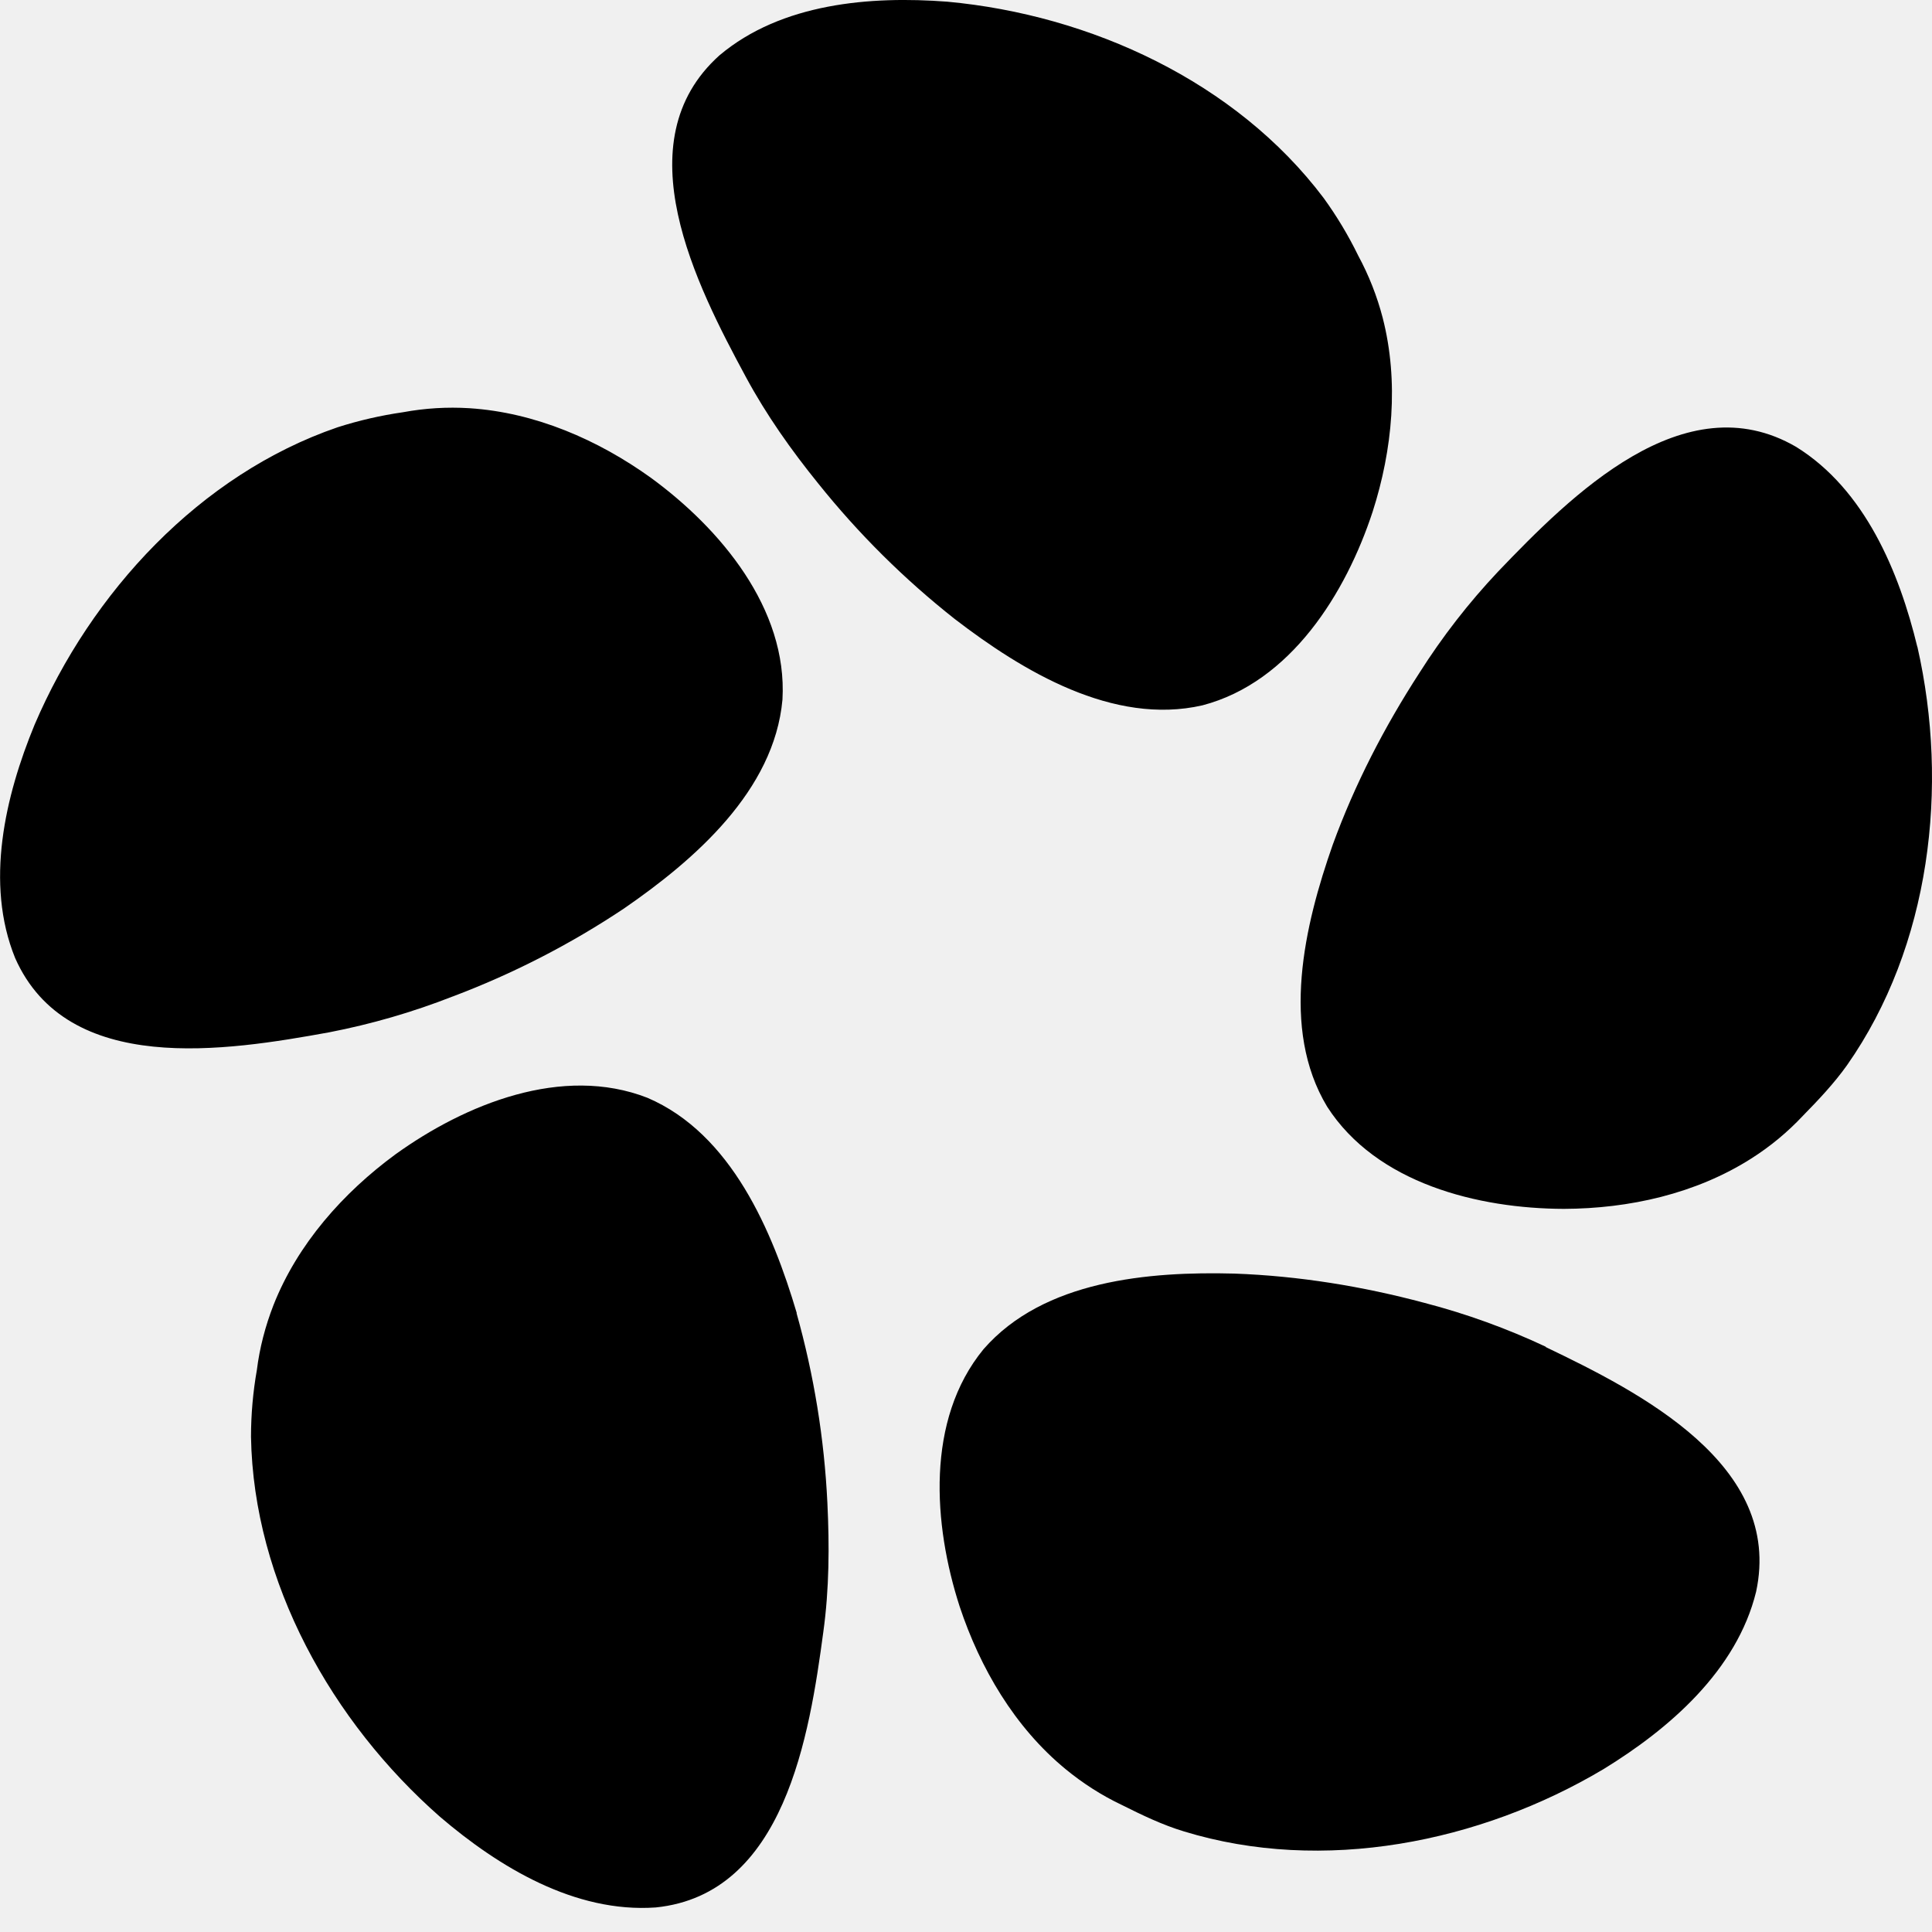
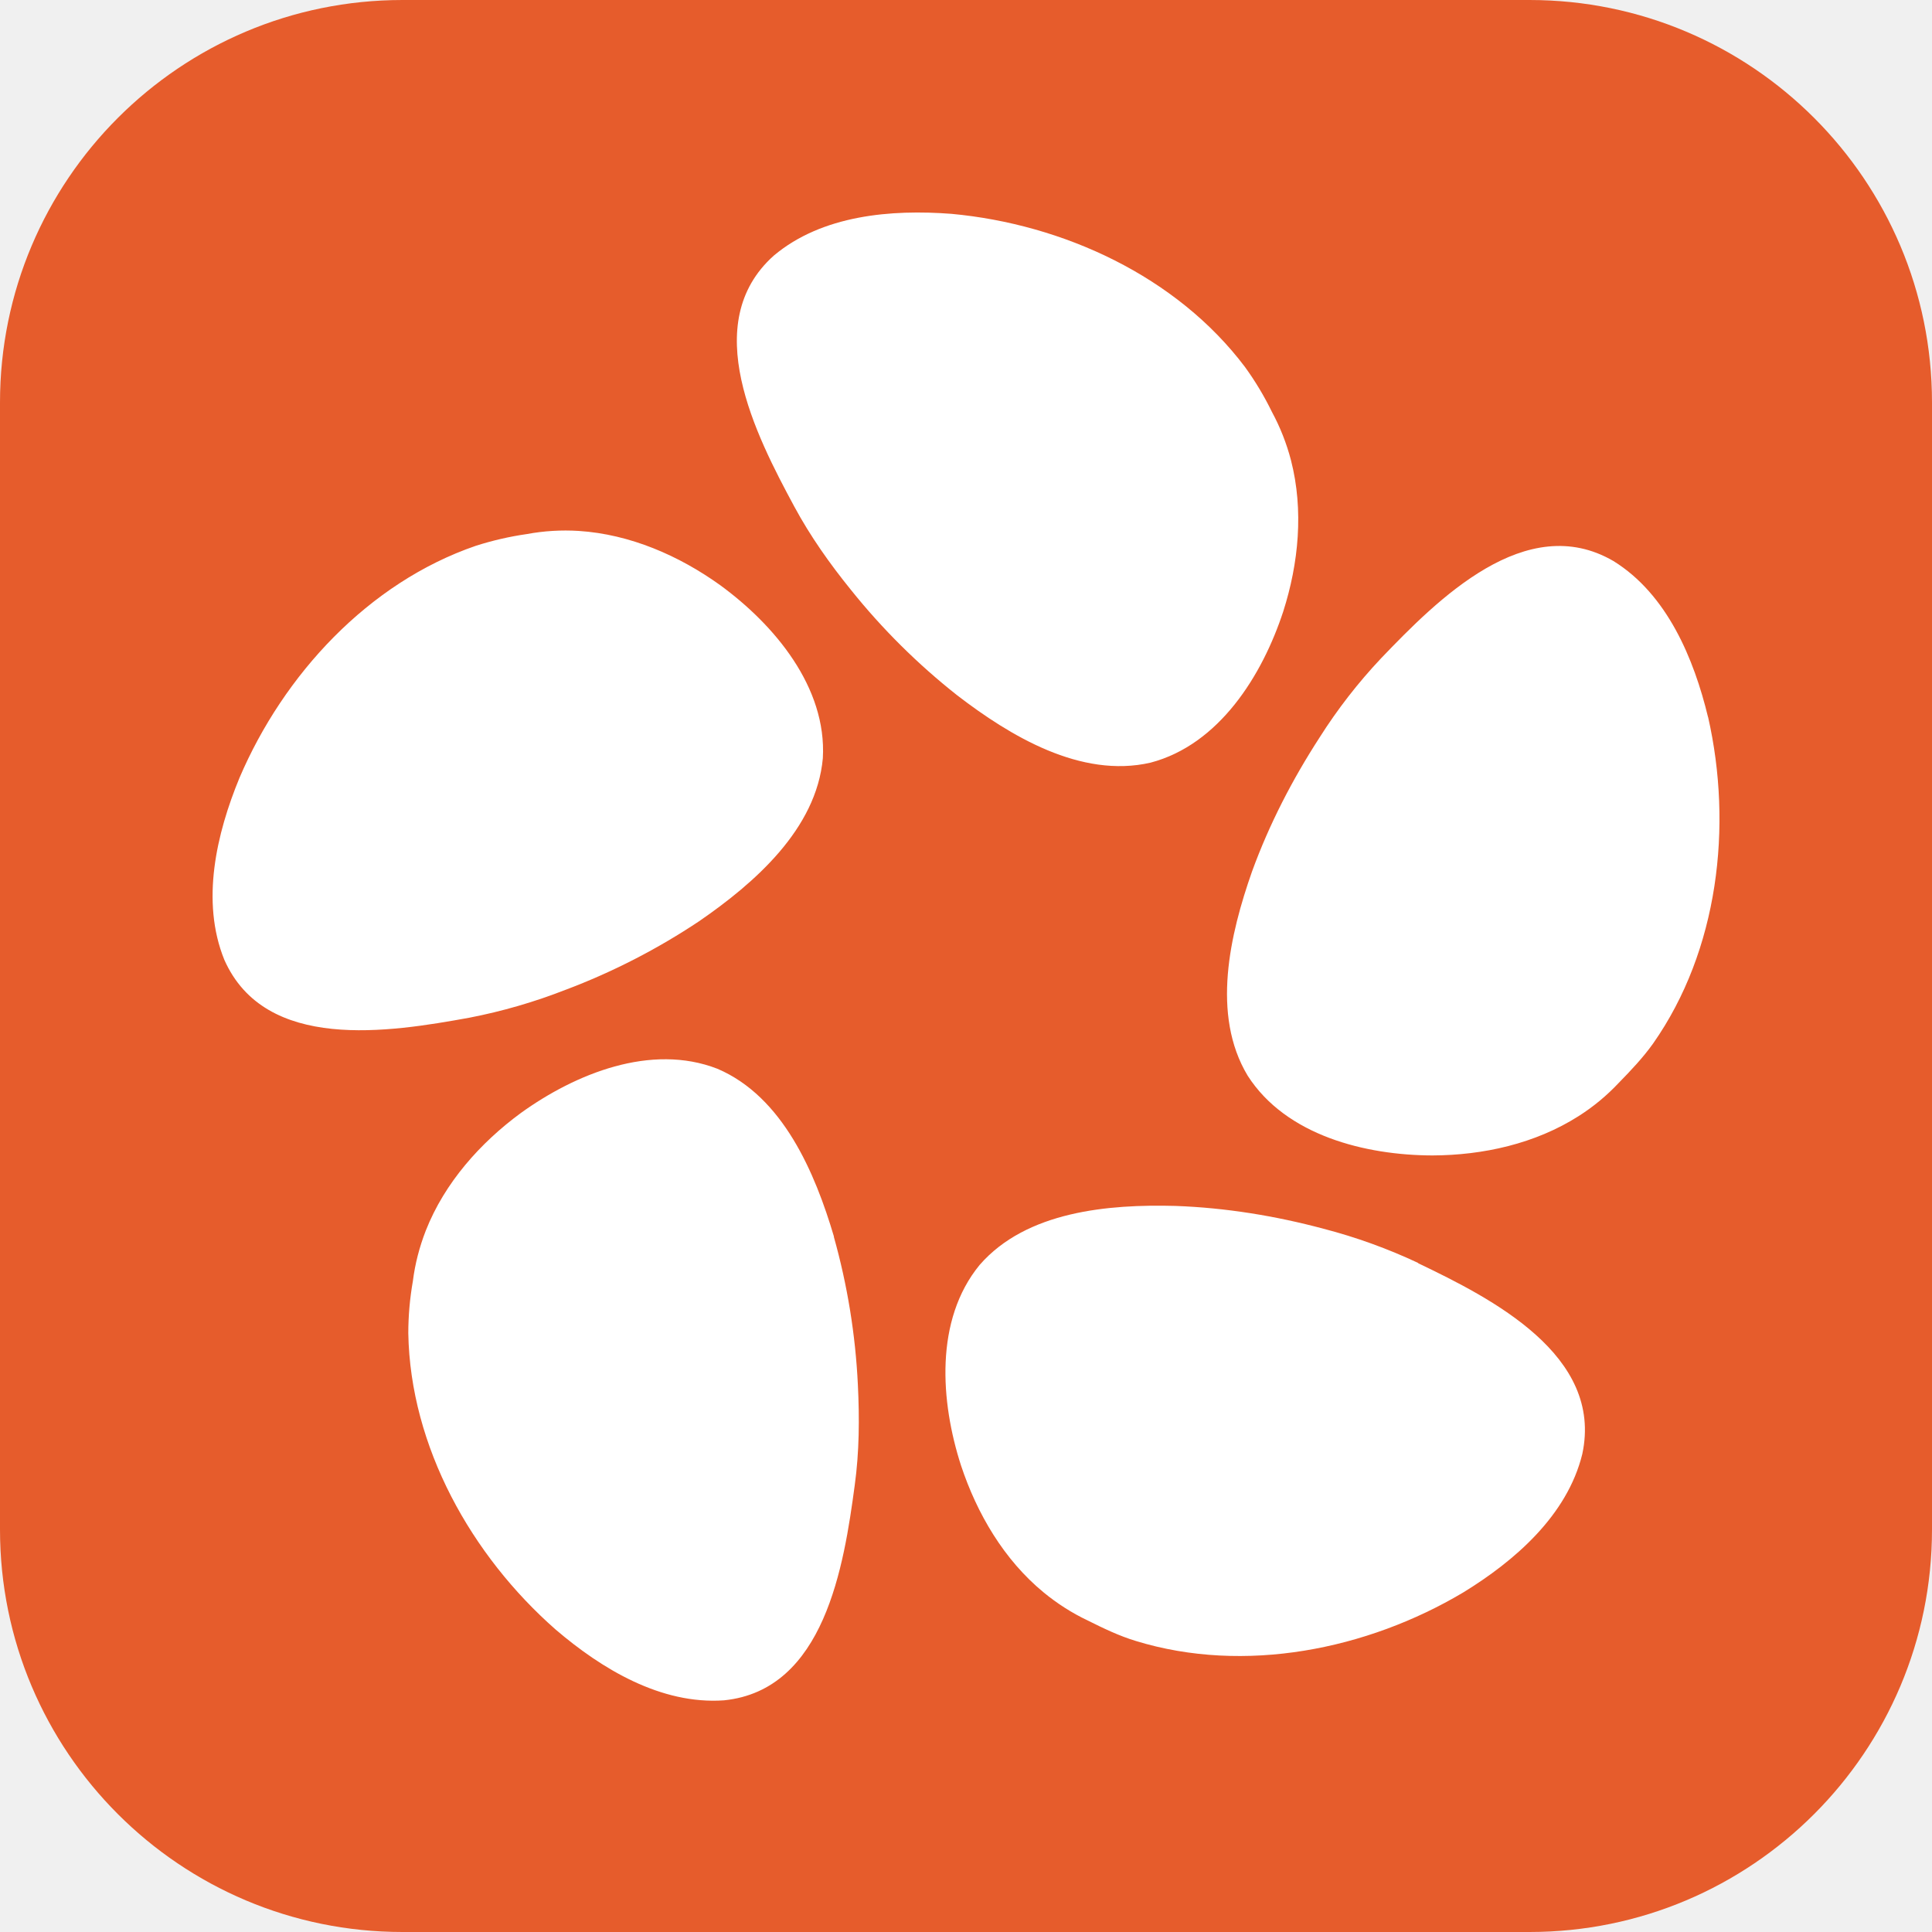
- <svg xmlns="http://www.w3.org/2000/svg" fill="currentColor" fill-rule="evenodd" height="1em" style="flex:none;line-height:1" viewBox="0 0 24 24" width="1em">
-   <path d="M9.898 16.313c-.302-1.02-.813-2.23-1.856-2.676-1.058-.412-2.263.079-3.13.703-.648.476-1.215 1.112-1.515 1.873-.101.26-.172.531-.206.805a4.81 4.81 0 00-.073.83c.031 1.809 1.007 3.544 2.348 4.721.73.624 1.675 1.197 2.68 1.126 1.602-.163 1.91-2.142 2.082-3.426.073-.53.076-1.067.05-1.6a10.58 10.58 0 00-.383-2.357h.003zM19.203 16.73a8.675 8.675 0 00-1.507-.545c-.77-.206-1.56-.335-2.362-.364-1.06-.028-2.37.082-3.117.94-.72.878-.624 2.18-.296 3.195.254.765.682 1.499 1.315 2.02.214.176.45.328.702.447.248.124.5.246.768.327 1.729.53 3.681.139 5.213-.773.816-.5 1.656-1.225 1.896-2.204.339-1.575-1.444-2.479-2.615-3.04l.003-.003zM23.818 8.037c-.225-.931-.651-1.956-1.506-2.486-1.391-.81-2.802.61-3.7 1.547a8.35 8.35 0 00-.981 1.263c-.434.67-.801 1.38-1.075 2.132-.352 1.001-.654 2.283-.07 3.254.612.954 1.876 1.267 2.942 1.27.807-.003 1.637-.186 2.328-.626a3.3 3.3 0 00.64-.53c.195-.199.387-.402.548-.628 1.038-1.481 1.27-3.46.874-5.201v.005zM14.937 8.762c1.097-.287 1.783-1.394 2.115-2.407.246-.768.328-1.614.124-2.408a3.457 3.457 0 00-.304-.772 4.815 4.815 0 00-.429-.715C15.354 1.015 13.546.185 11.768.021c-.956-.073-2.06.018-2.83.666-1.201 1.076-.287 2.857.328 3.997.254.471.564.909.9 1.324a10.506 10.506 0 001.695 1.682c.841.646 1.967 1.326 3.076 1.072zM5.626 12.378a10.523 10.523 0 002.125-1.092c.874-.602 1.867-1.463 1.969-2.595.065-1.132-.773-2.127-1.636-2.757-.655-.47-1.434-.81-2.252-.863a3.38 3.38 0 00-.826.05 5.016 5.016 0 00-.813.187C2.483 5.895 1.132 7.36.43 9.002c-.366.887-.62 1.968-.242 2.899.652 1.473 2.627 1.154 3.9.923a8.777 8.777 0 001.537-.446h.002z" />
+ <svg xmlns="http://www.w3.org/2000/svg" viewBox="0 0 24 24" width="24" height="24">
+   <rect width="24" height="24" rx="5" fill="#E65C2C" />
+   <g transform="translate(2.64 2.64) scale(0.78)" fill="#ffffff">
+     <path d="M9.898 16.313c-.302-1.02-.813-2.23-1.856-2.676-1.058-.412-2.263.079-3.13.703-.648.476-1.215 1.112-1.515 1.873-.101.26-.172.531-.206.805a4.81 4.81 0 00-.073.83c.031 1.809 1.007 3.544 2.348 4.721.73.624 1.675 1.197 2.68 1.126 1.602-.163 1.91-2.142 2.082-3.426.073-.53.076-1.067.05-1.6a10.58 10.58 0 00-.383-2.357h.003zM19.203 16.73a8.675 8.675 0 00-1.507-.545c-.77-.206-1.56-.335-2.362-.364-1.06-.028-2.37.082-3.117.94-.72.878-.624 2.18-.296 3.195.254.765.682 1.499 1.315 2.02.214.176.45.328.702.447.248.124.5.246.768.327 1.729.53 3.681.139 5.213-.773.816-.5 1.656-1.225 1.896-2.204.339-1.575-1.444-2.479-2.615-3.04l.003-.003zM23.818 8.037c-.225-.931-.651-1.956-1.506-2.486-1.391-.81-2.802.61-3.7 1.547a8.35 8.35 0 00-.981 1.263c-.434.67-.801 1.38-1.075 2.132-.352 1.001-.654 2.283-.07 3.254.612.954 1.876 1.267 2.942 1.27.807-.003 1.637-.186 2.328-.626a3.3 3.3 0 00.64-.53c.195-.199.387-.402.548-.628 1.038-1.481 1.27-3.46.874-5.201v.005zM14.937 8.762c1.097-.287 1.783-1.394 2.115-2.407.246-.768.328-1.614.124-2.408a3.457 3.457 0 00-.304-.772 4.815 4.815 0 00-.429-.715C15.354 1.015 13.546.185 11.768.021c-.956-.073-2.06.018-2.83.666-1.201 1.076-.287 2.857.328 3.997.254.471.564.909.9 1.324a10.506 10.506 0 001.695 1.682c.841.646 1.967 1.326 3.076 1.072zM5.626 12.378a10.523 10.523 0 002.125-1.092c.874-.602 1.867-1.463 1.969-2.595.065-1.132-.773-2.127-1.636-2.757-.655-.47-1.434-.81-2.252-.863a3.38 3.38 0 00-.826.05 5.016 5.016 0 00-.813.187C2.483 5.895 1.132 7.36.43 9.002c-.366.887-.62 1.968-.242 2.899.652 1.473 2.627 1.154 3.9.923a8.777 8.777 0 001.537-.446h.002z" />
+   </g>
</svg>
